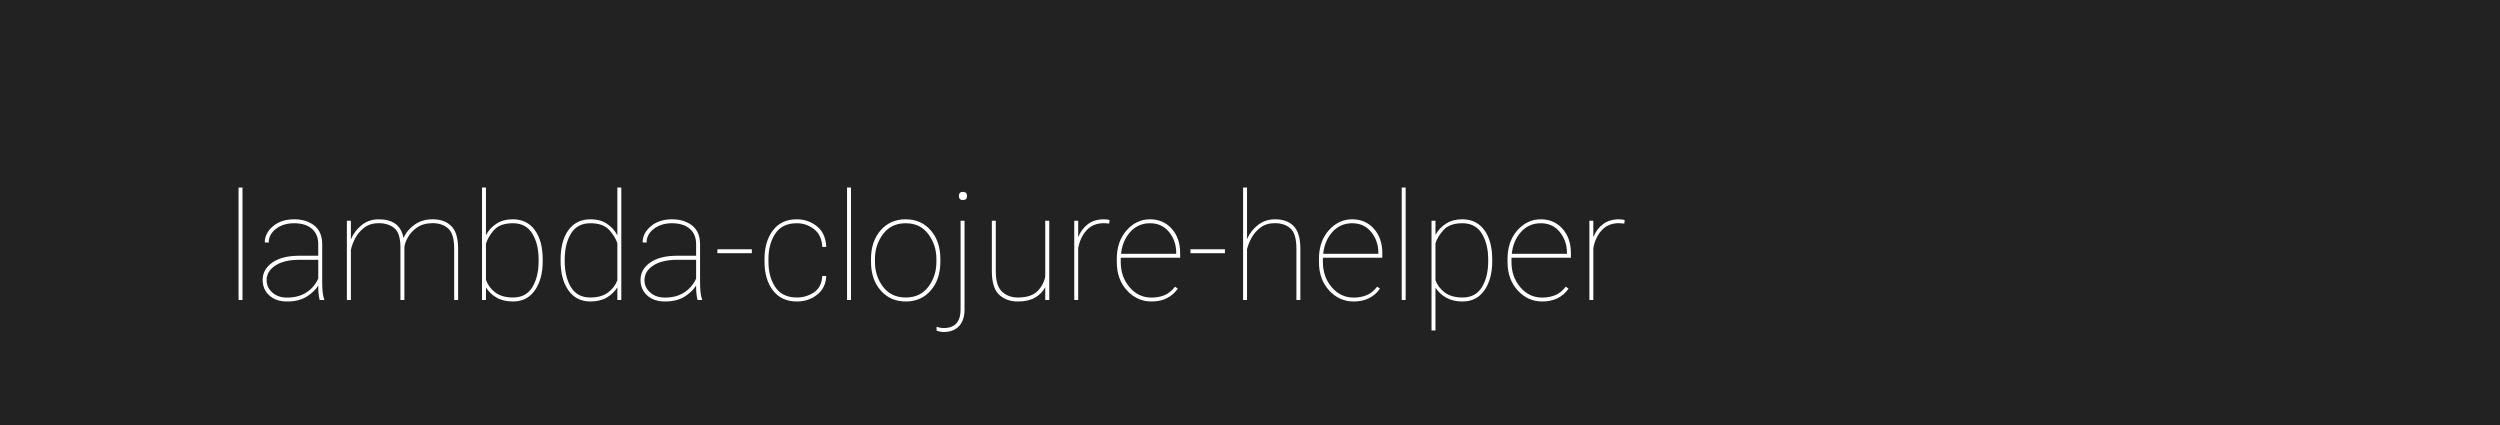
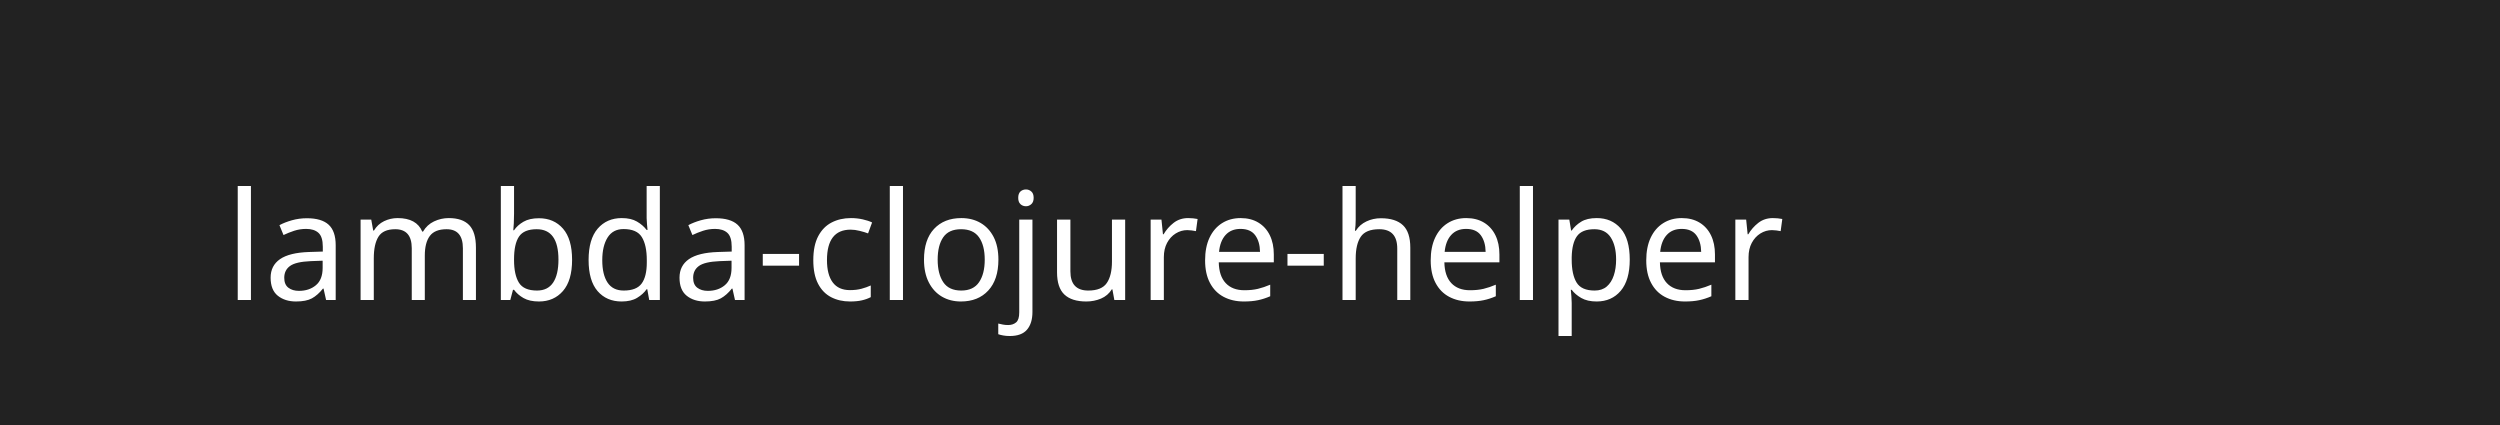
<svg xmlns="http://www.w3.org/2000/svg" width="1000" height="170">
  <style type="text/css">
-         text {font-size: 60px; font-family: 'Roboto'; font-weight: 100;}
+         text {font-size: 60px; font-family: 'Source Sans Pro'; font-weight: 400;}
    </style>
  <g>
    <rect x="0" y="0" width="100%" height="100%" fill="#222" />
  </g>
  <g fill="#FFF">
    <text x="90" y="120">lambda-clojure-helper</text>
  </g>
</svg>
